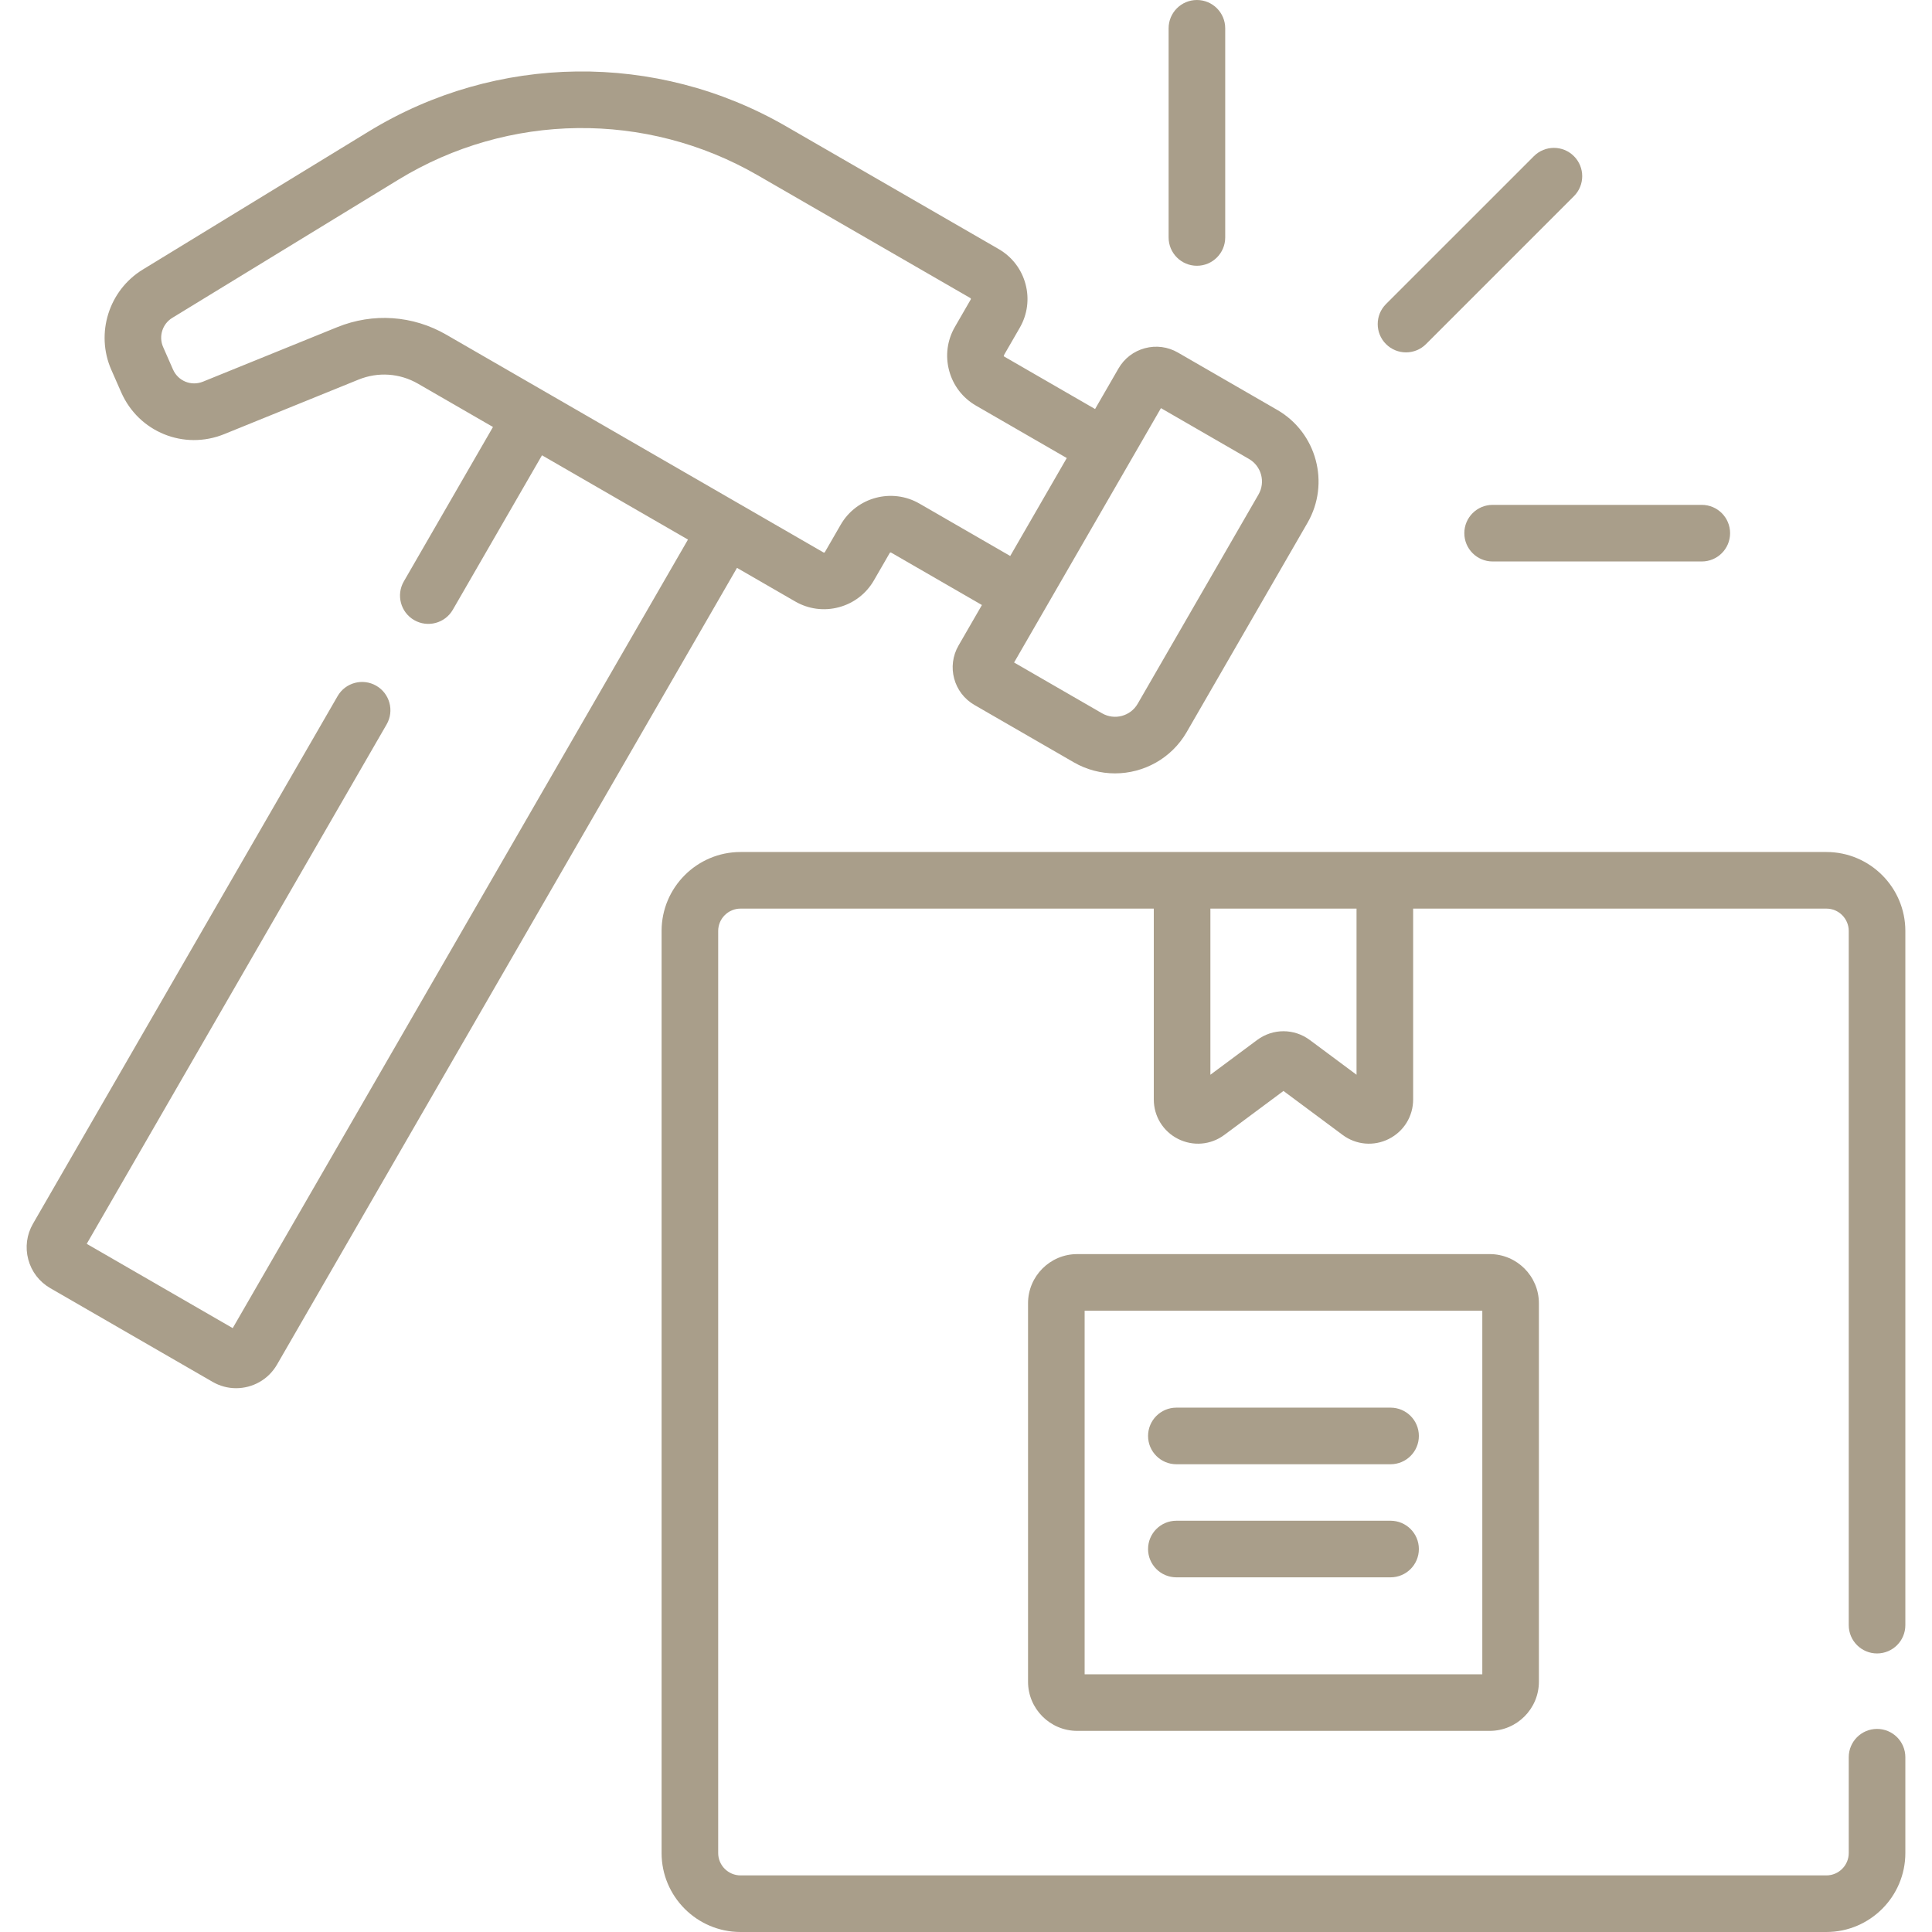
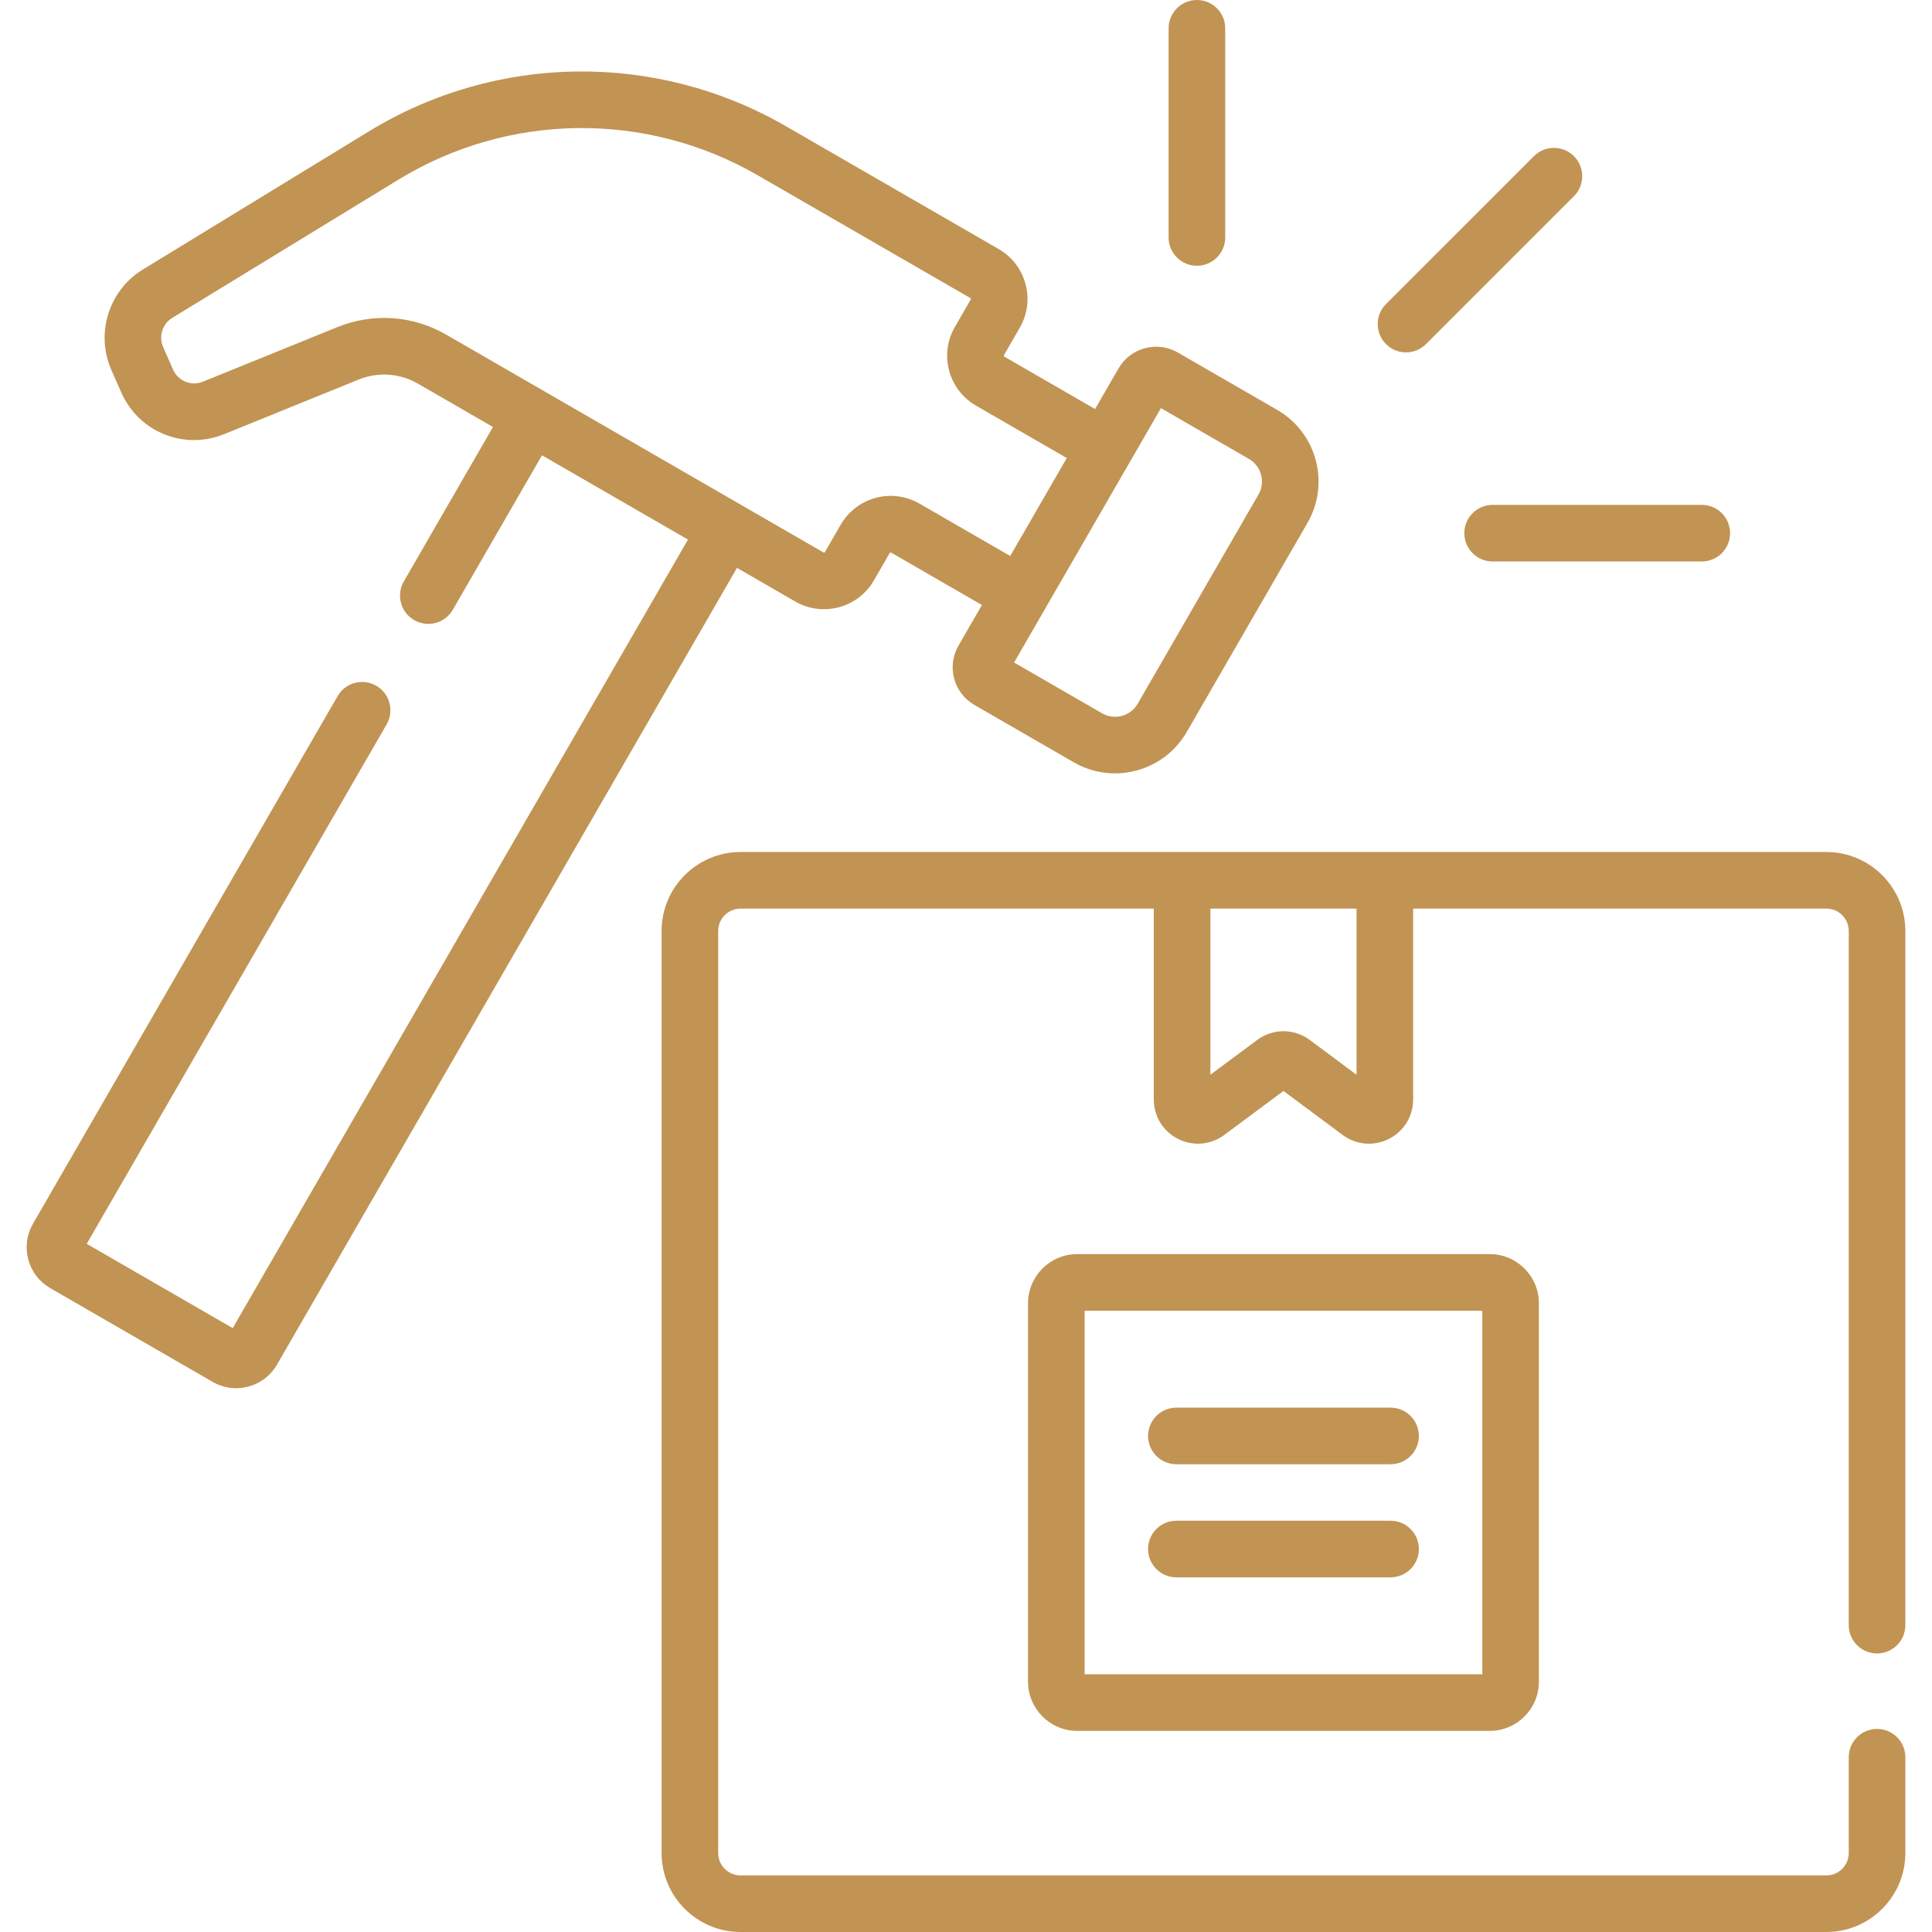
- <svg xmlns="http://www.w3.org/2000/svg" id="Capa_1" enable-background="new 0 0 512 512" fill="#a99e8a" viewBox="0 0 512 512">
+ <svg xmlns="http://www.w3.org/2000/svg" id="Capa_1" enable-background="new 0 0 512 512" fill="#c19453" viewBox="0 0 512 512">
  <g>
    <path d="m497.437 438.18c4.143 0 7.5-3.357 7.5-7.5v-183.962c0-11.539-9.388-20.927-20.927-20.927h-287.756c-11.539 0-20.927 9.388-20.927 20.927v244.355c0 11.539 9.388 20.927 20.927 20.927h287.756c11.539 0 20.927-9.388 20.927-20.927v-25.393c0-4.143-3.357-7.5-7.5-7.5s-7.5 3.357-7.5 7.5v25.394c0 3.268-2.659 5.927-5.927 5.927h-287.756c-3.268 0-5.927-2.659-5.927-5.927v-244.356c0-3.268 2.659-5.927 5.927-5.927h109.513v50.585c0 4.452 2.471 8.459 6.449 10.458 3.926 1.973 8.62 1.625 12.237-1.064l15.679-11.655 15.678 11.654c3.573 2.656 8.264 3.065 12.238 1.065 3.979-1.999 6.449-6.006 6.449-10.458v-50.585h109.513c3.268 0 5.927 2.659 5.927 5.927v183.962c0 4.142 3.357 7.5 7.5 7.5zm-137.94-153.361-12.384-9.206c-4.176-3.102-9.787-3.102-13.965.001l-12.382 9.205v-44.028h38.73v44.028z" />
    <path d="m311.75 388.04h56.764c4.143 0 7.5-3.357 7.5-7.5s-3.357-7.5-7.5-7.5h-56.764c-4.143 0-7.5 3.357-7.5 7.5s3.358 7.5 7.5 7.5z" />
    <path d="m311.75 418.01h56.764c4.143 0 7.5-3.357 7.5-7.5s-3.357-7.5-7.5-7.5h-56.764c-4.143 0-7.5 3.357-7.5 7.5s3.358 7.5 7.5 7.5z" />
    <path d="m285.475 332.35c-7.188 0-13.035 5.848-13.035 13.035v100.281c0 7.188 5.848 13.034 13.035 13.034h109.315c7.188 0 13.034-5.847 13.034-13.034v-100.281c0-7.188-5.847-13.035-13.034-13.035zm107.35 111.35h-105.385v-96.35h105.385z" />
    <path d="m210.734 159.396c3.532 2.039 7.647 2.581 11.589 1.525 3.94-1.056 7.233-3.583 9.273-7.115l4.191-7.26c.076-.13.244-.174.372-.101l24.06 13.891-6.203 10.743c-3.185 5.515-1.299 12.558 4.218 15.743l26.328 15.2c3.441 1.987 7.202 2.931 10.917 2.931 7.576 0 14.956-3.93 19.009-10.949l32.013-55.448c6.04-10.461 2.443-23.886-8.019-29.926l-26.328-15.2c-2.664-1.538-5.769-1.949-8.744-1.151-2.974.796-5.459 2.703-6.998 5.369l-6.205 10.748-24.06-13.891c-.032-.019-.098-.057-.127-.165s.009-.174.027-.206l4.198-7.271c2.04-3.533 2.582-7.648 1.526-11.589s-3.583-7.234-7.116-9.274l-56.391-32.558c-34.338-19.824-76.688-19.296-110.521 1.381l-59.914 36.618c-8.989 5.494-12.572 16.911-8.333 26.556l2.619 5.959c4.638 10.552 16.637 15.422 27.317 11.087l35.589-14.446c5.176-2.099 10.919-1.703 15.756 1.089l19.867 11.47-23.631 40.931c-2.071 3.587-.842 8.174 2.745 10.245 3.571 2.061 8.165.858 10.245-2.745l23.631-40.931 38.687 22.336-120.65 208.974-38.687-22.336 79.475-137.654c2.071-3.587.842-8.174-2.745-10.245s-8.174-.843-10.245 2.745l-80.726 139.819c-1.669 2.892-2.113 6.26-1.249 9.485s2.933 5.92 5.824 7.59l43.017 24.836c1.926 1.112 4.063 1.681 6.23 1.681 4.284 0 8.504-2.2 10.846-6.256l121.901-211.139zm96.93-51.236 23.318 13.462c3.303 1.908 4.438 6.129 2.528 9.436l-32.013 55.448c-1.906 3.3-6.14 4.43-9.436 2.528l-23.318-13.463zm-218.284-21.462-35.59 14.446c-3.105 1.261-6.594-.156-7.943-3.224l-2.619-5.959c-1.232-2.805-.191-6.124 2.423-7.722l59.916-36.618c29.141-17.811 65.619-18.266 95.198-1.189l56.391 32.558c.031.019.098.057.127.165.029.109-.009.175-.027.207l-4.198 7.271c-2.041 3.533-2.582 7.648-1.526 11.59 1.056 3.94 3.583 7.233 7.115 9.272l24.06 13.891-14.988 25.96-24.061-13.892c-7.292-4.207-16.651-1.7-20.861 5.592l-4.191 7.26c-.018.031-.056.098-.166.127-.108.029-.174-.009-.206-.027l-99.958-57.711c-8.871-5.122-19.404-5.848-28.896-1.997z" />
    <path d="m388.061 141.297c0 4.143 3.357 7.5 7.5 7.5h55.431c4.143 0 7.5-3.357 7.5-7.5s-3.357-7.5-7.5-7.5h-55.431c-4.143 0-7.5 3.357-7.5 7.5z" />
    <path d="m377.911 91.188 39.195-39.195c2.929-2.93 2.929-7.678 0-10.607-2.93-2.928-7.678-2.928-10.607 0l-39.195 39.194c-2.929 2.93-2.929 7.678 0 10.607 2.931 2.929 7.678 2.928 10.607.001z" />
    <path d="m317.194 70.431c4.143 0 7.5-3.357 7.5-7.5v-55.431c0-4.143-3.357-7.5-7.5-7.5s-7.5 3.357-7.5 7.5v55.431c0 4.142 3.357 7.5 7.5 7.5z" />
  </g>
</svg>
